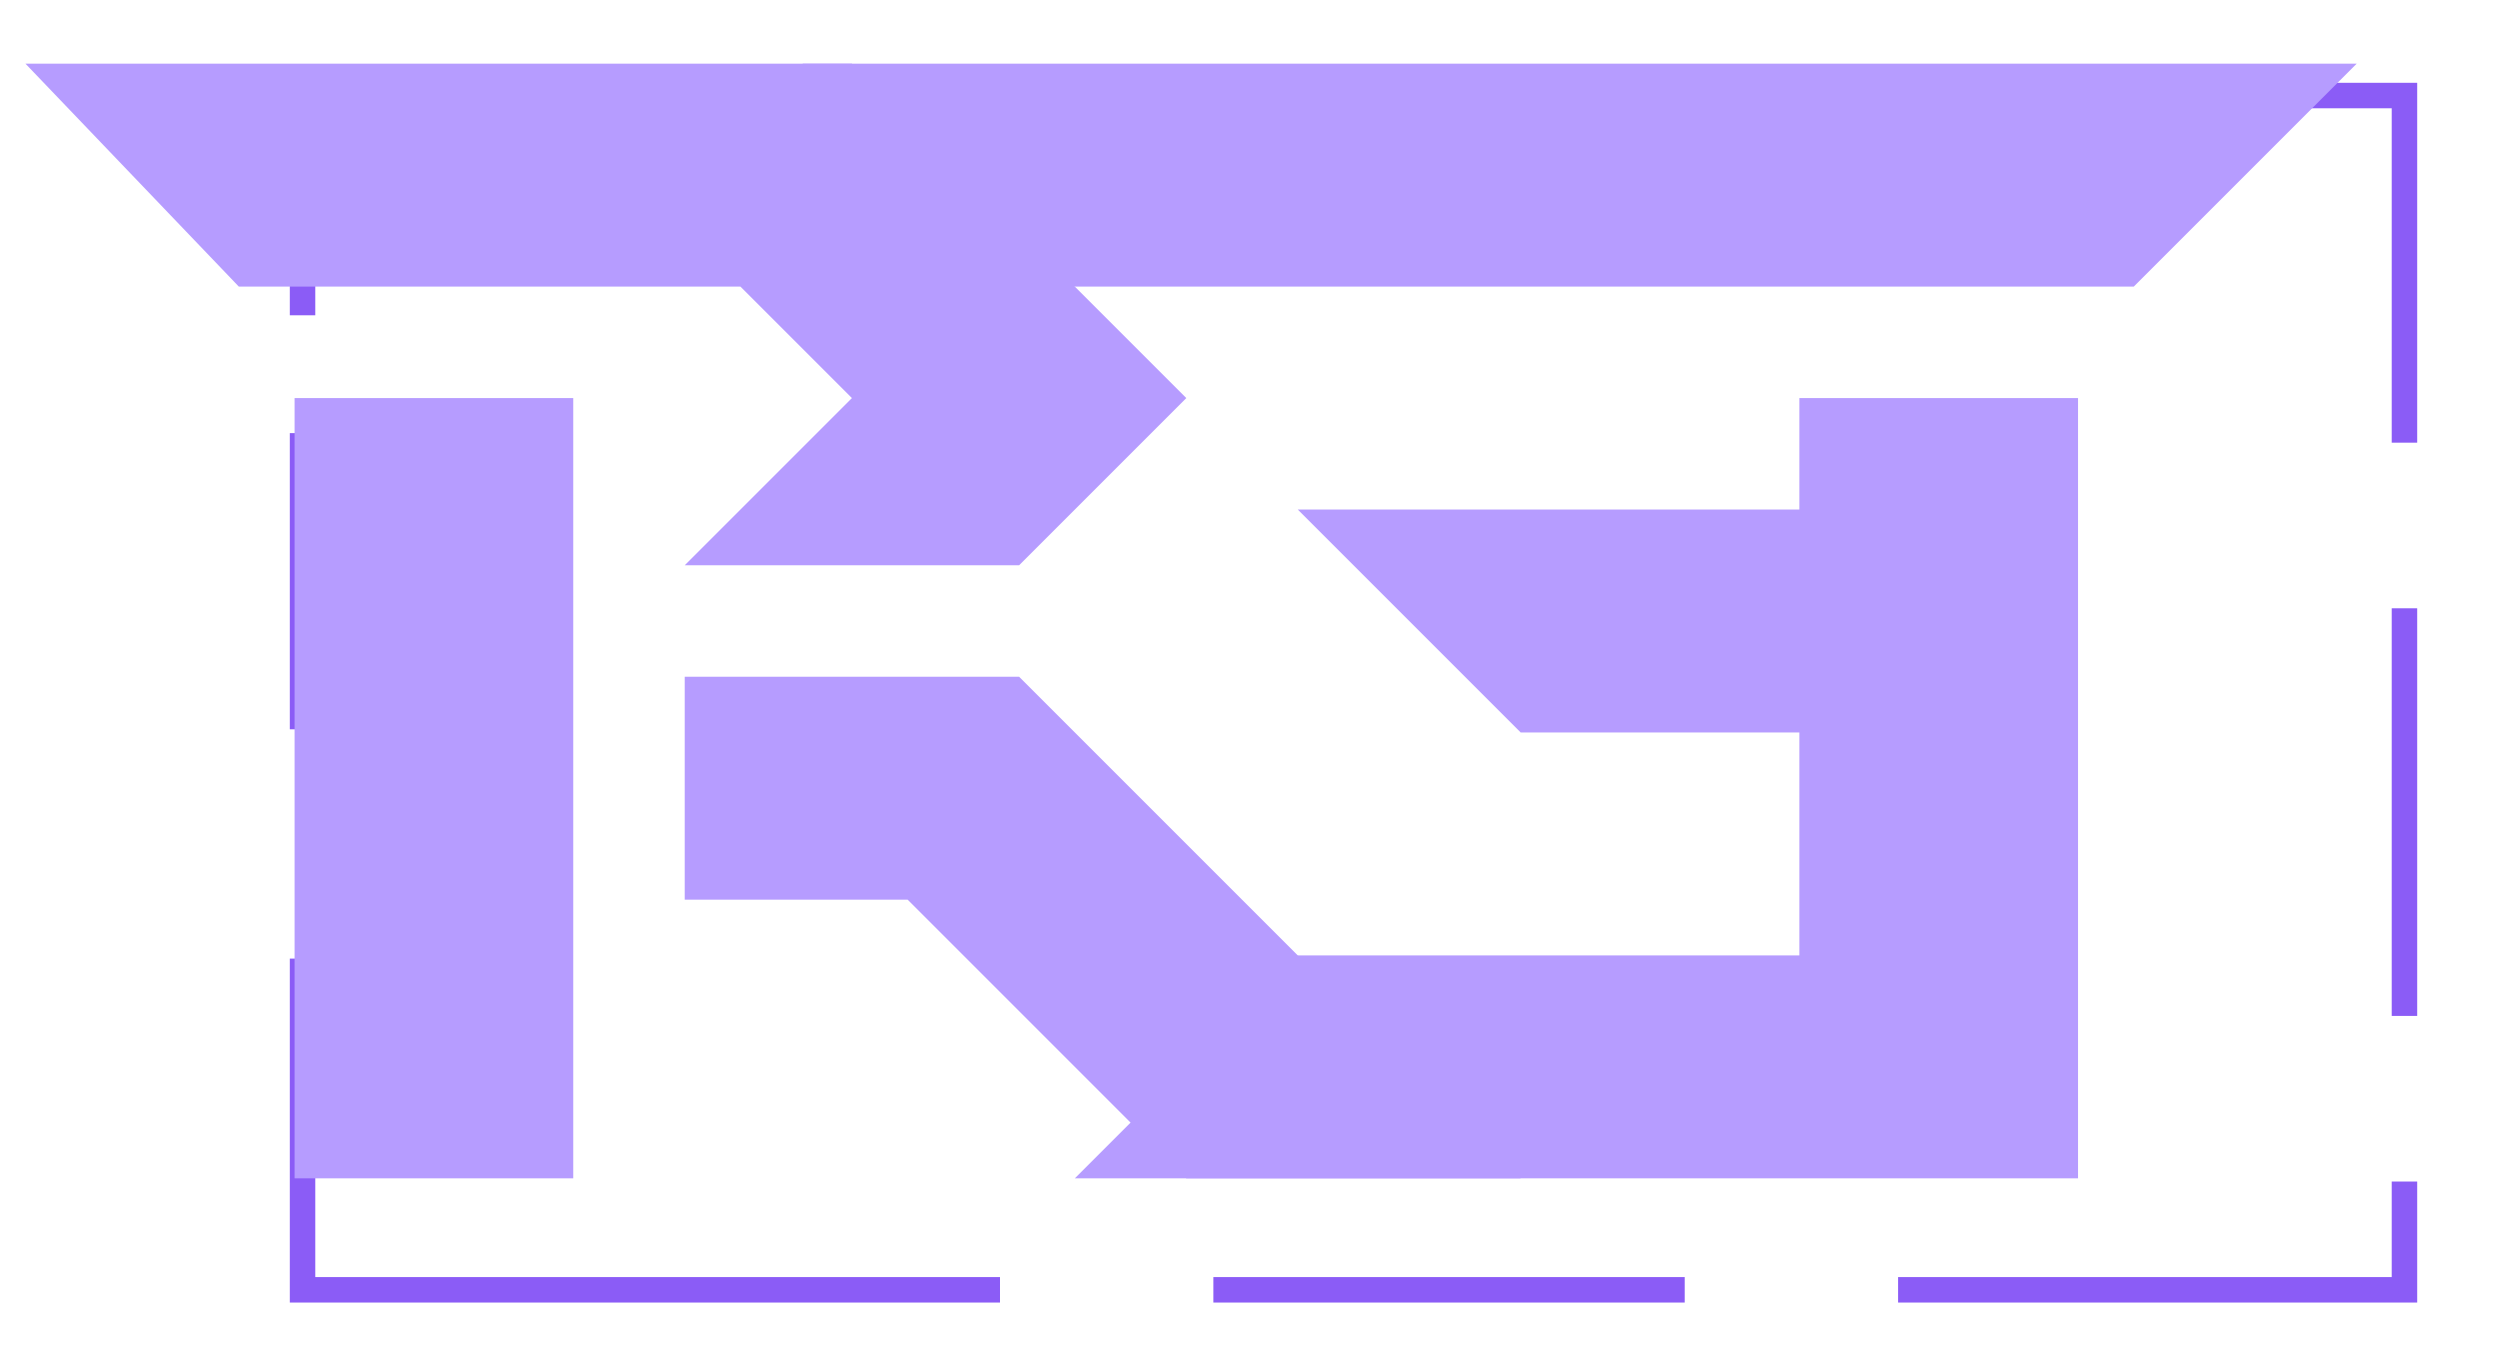
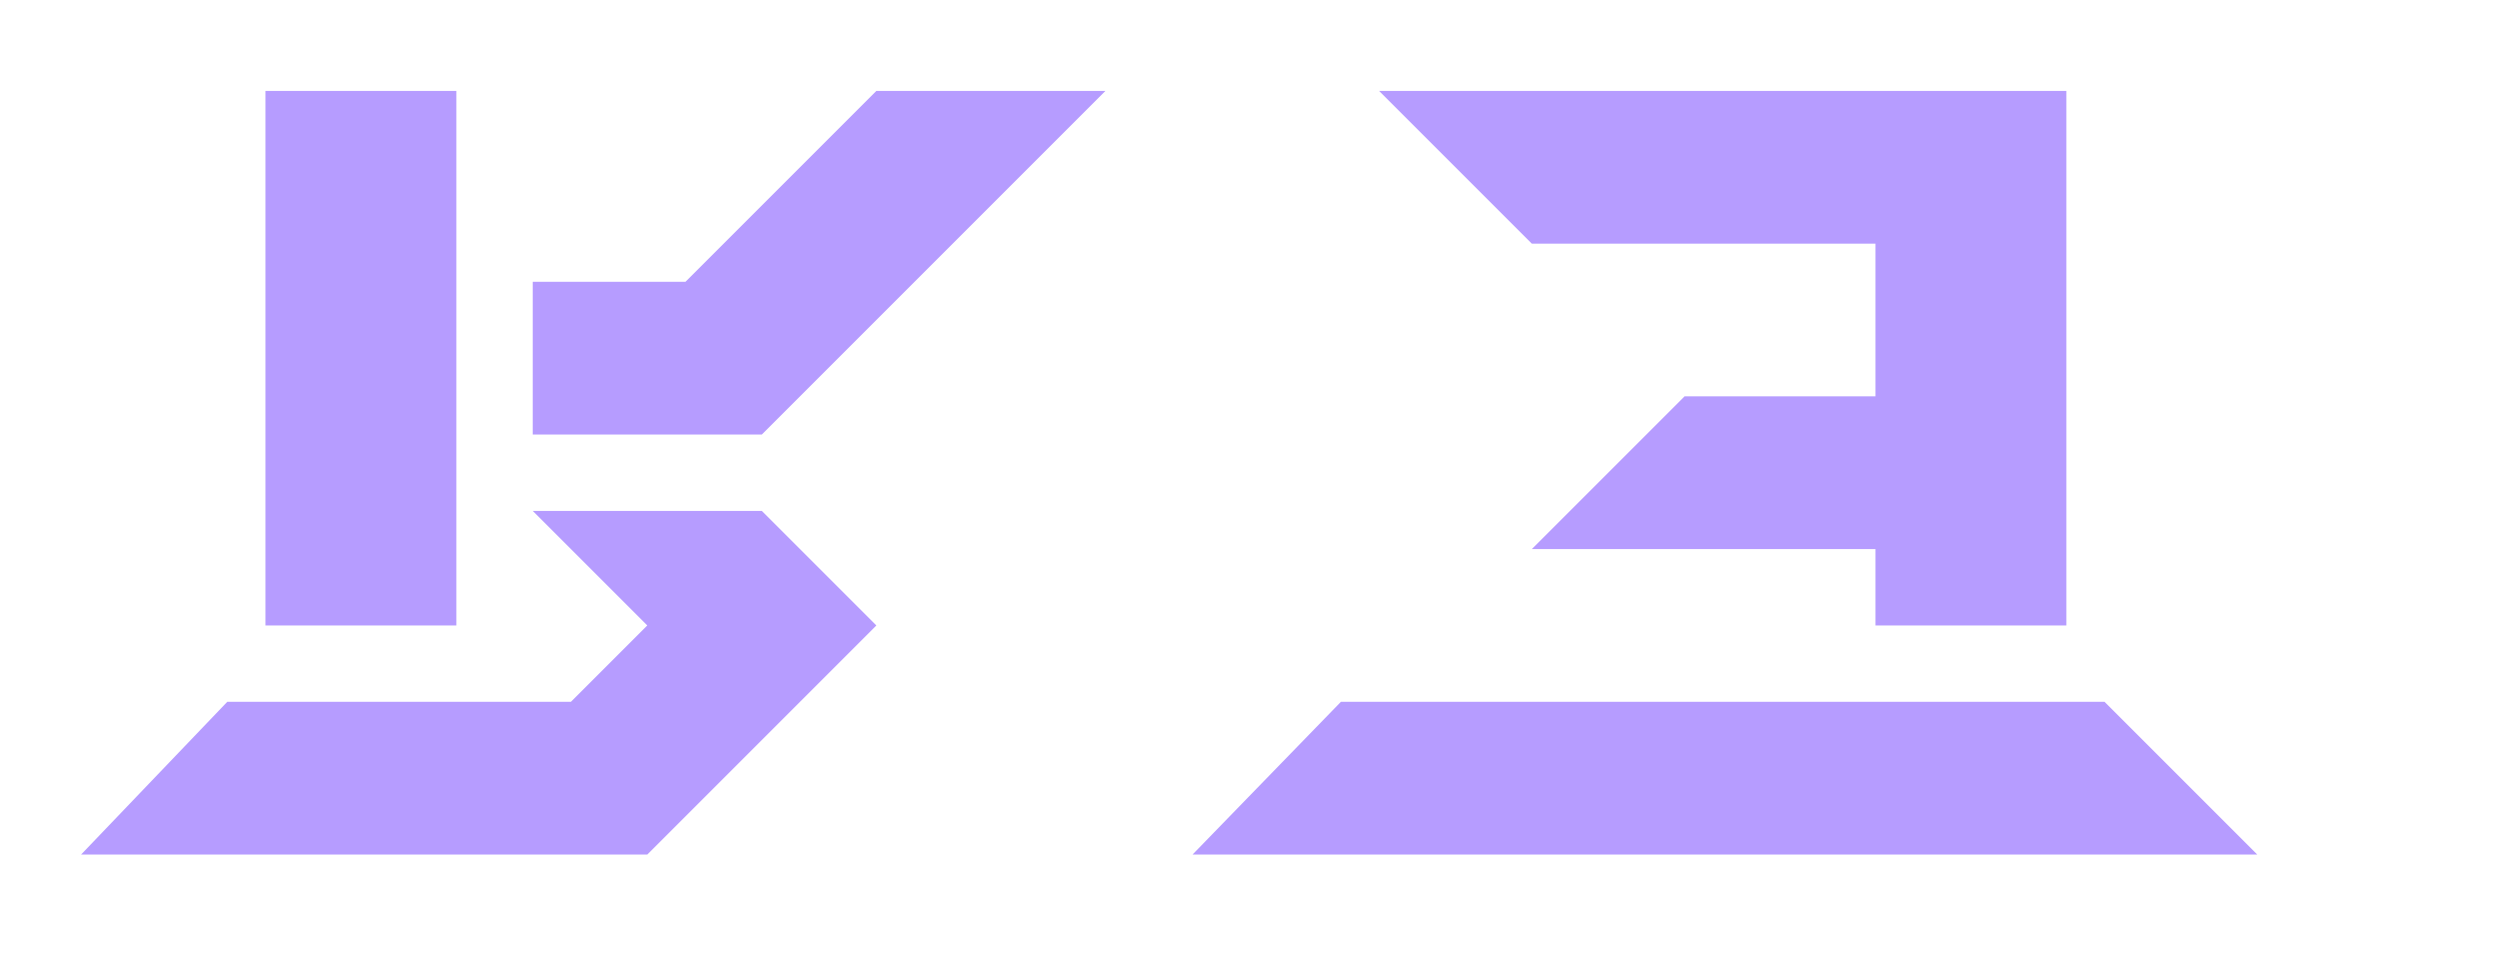
- <svg xmlns="http://www.w3.org/2000/svg" viewBox="-150 -20 1570 850" role="img" aria-labelledby="title desc">
-   <g fill="none" stroke="#8b5cf6" stroke-width="16" stroke-linecap="square" stroke-linejoin="miter">
-     <path d="M40 40H390 M470 40H1050 M1190 40H1360V250 M1360 370V610 M1360 730V790H1050 M900 790H620 M470 790H40V590 M40 430V260 M40 170V40" />
-   </g>
-   <g fill="#b69cff" transform="translate(0 720) scale(1 -1)">
-     <path d="M210 0H35V490H210ZM0 560 -134 700H385L595 490L490 385H280L385 490L315 560ZM280 315V175H420L595 0H805L490 315Z" />
-     <path transform="translate(490 0)" d="M490 490V420H175L315 280H490V140H175L35 0H665V490ZM700 560H0L-136 700H840Z" />
+ <svg xmlns="http://www.w3.org/2000/svg" viewBox="0 0 1100 420" role="img" aria-labelledby="title desc">
+   <g fill="#b69cff">
+     <path transform="translate(100 40) scale(.48)" d="M210 0H35V490H210ZM0 560 -134 700H385L595 490L490 385H280L385 490L315 560ZM280 315V175H420L595 0H805L490 315Z" />
+     <path transform="translate(590 40) scale(.48)" d="M490 490V420H175L315 280H490V140H175L35 0H665V490ZM700 560H0L-136 700H840Z" />
  </g>
</svg>
